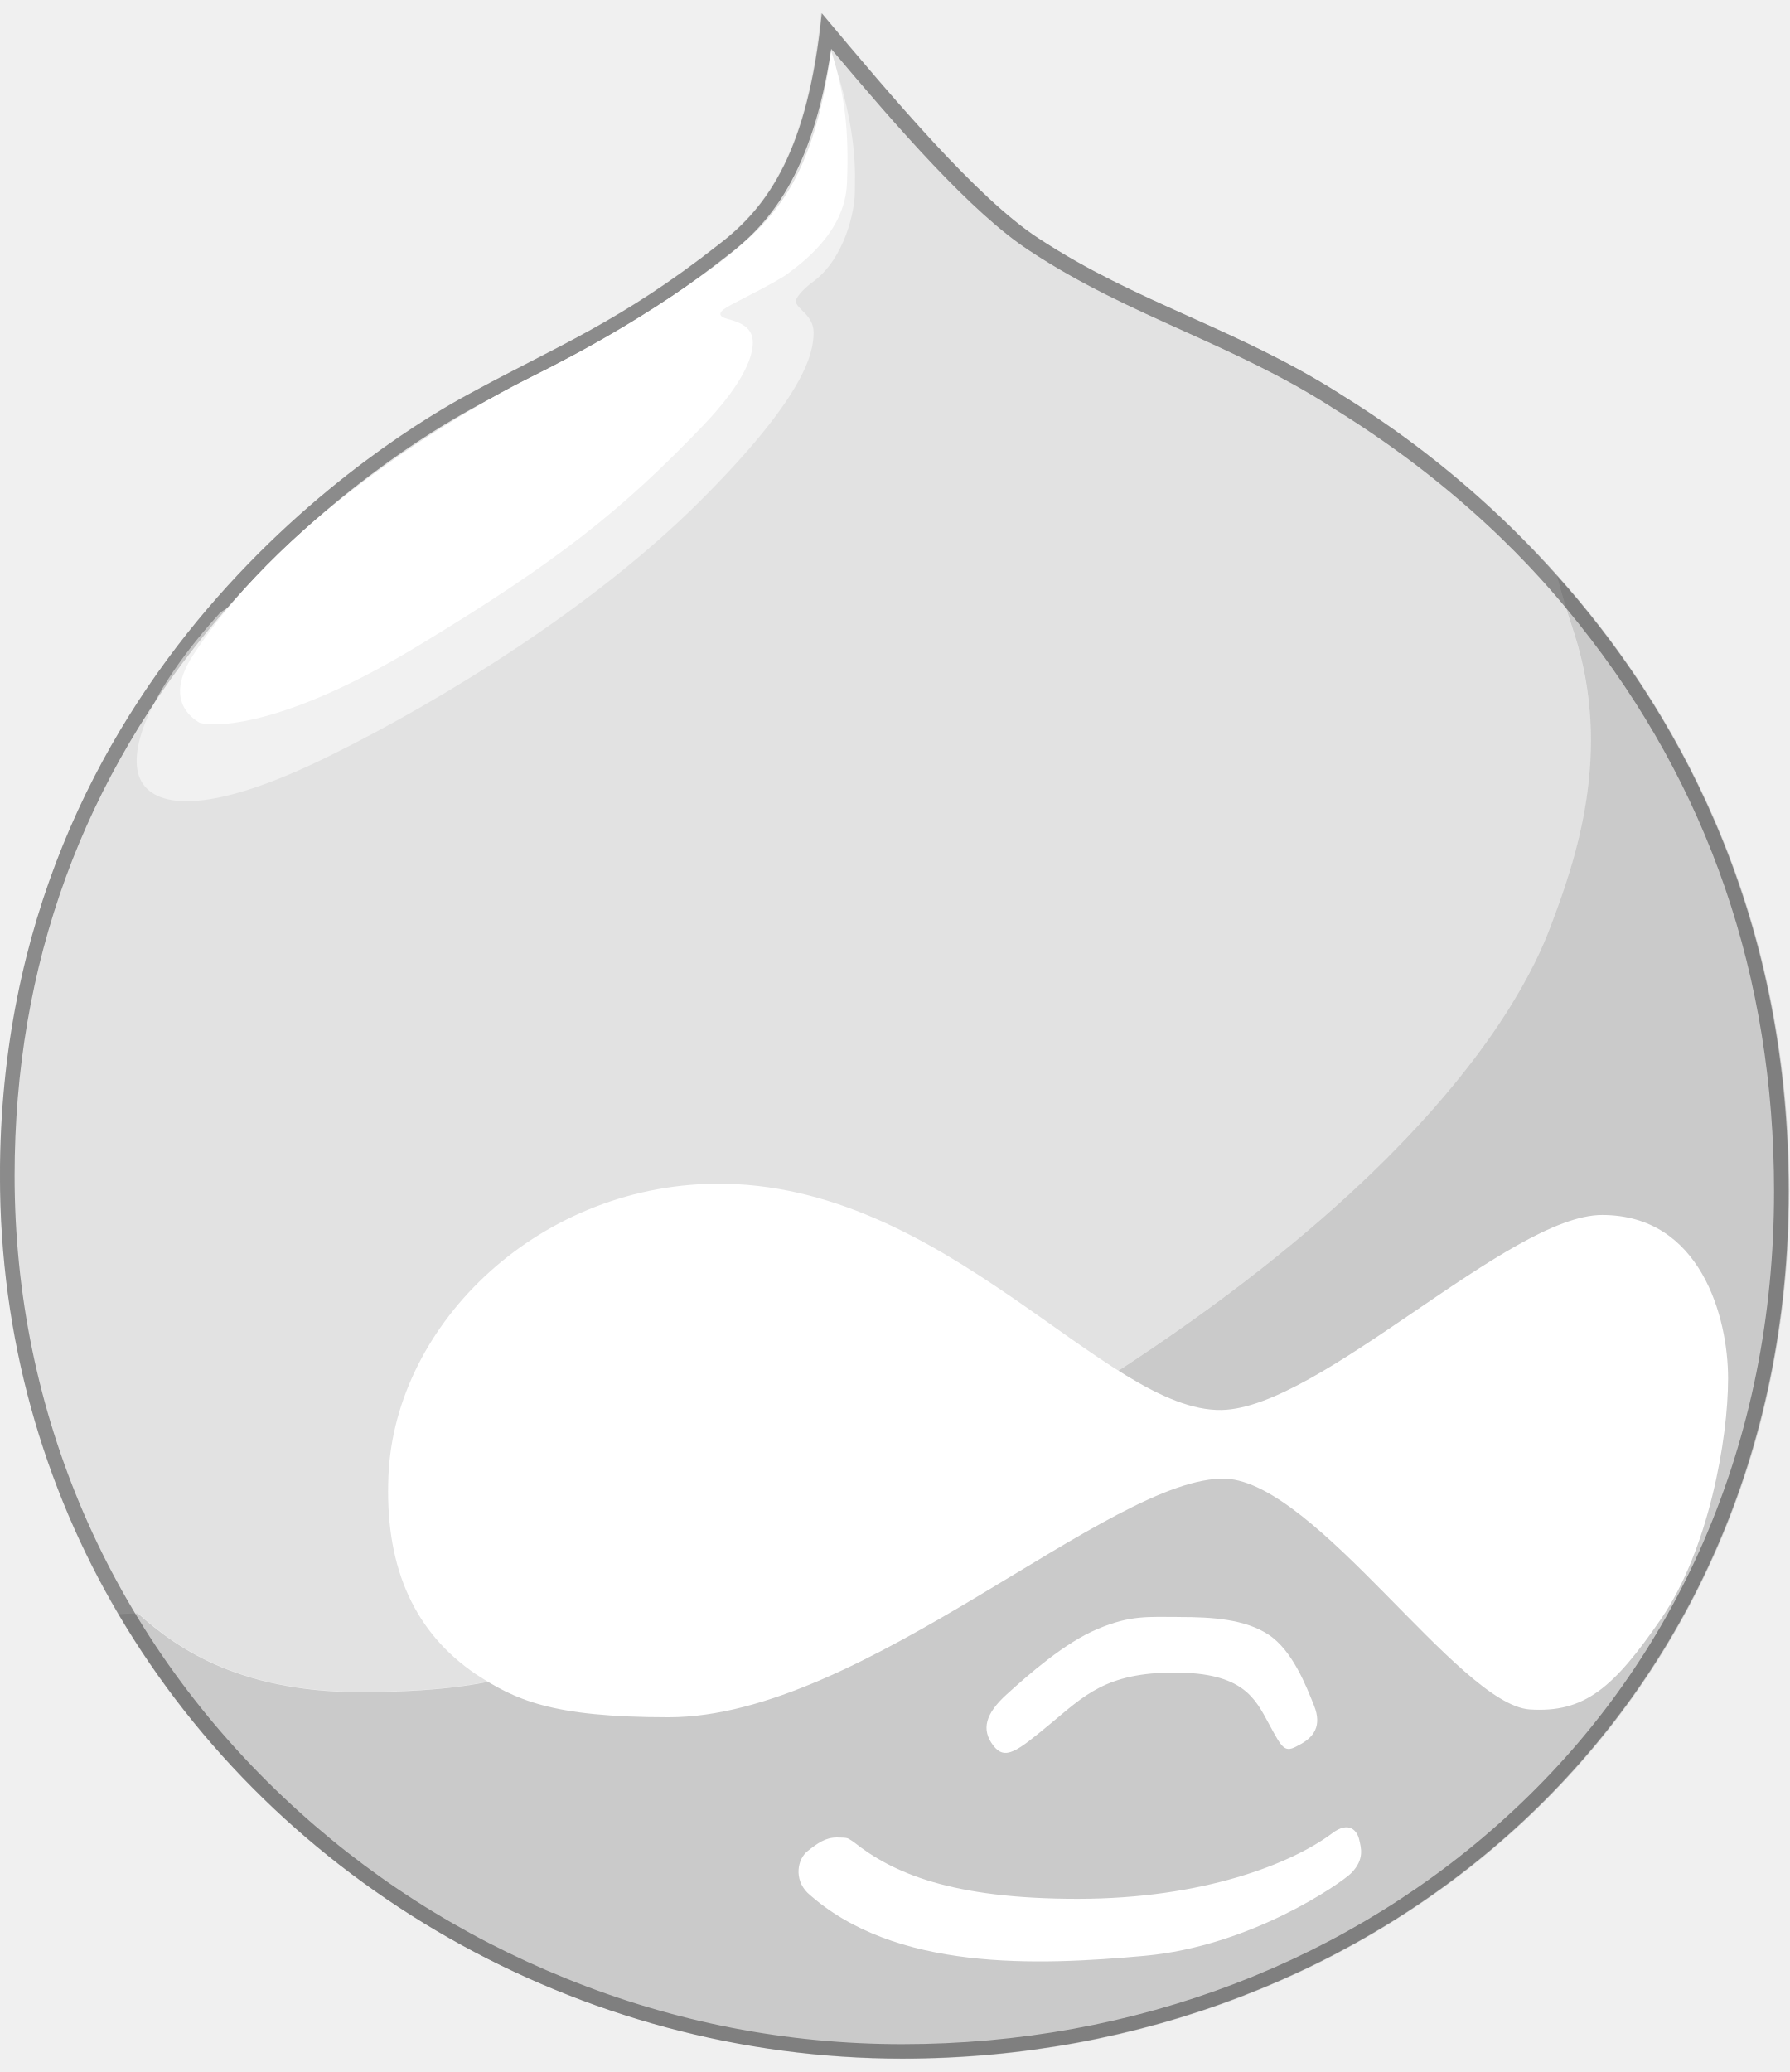
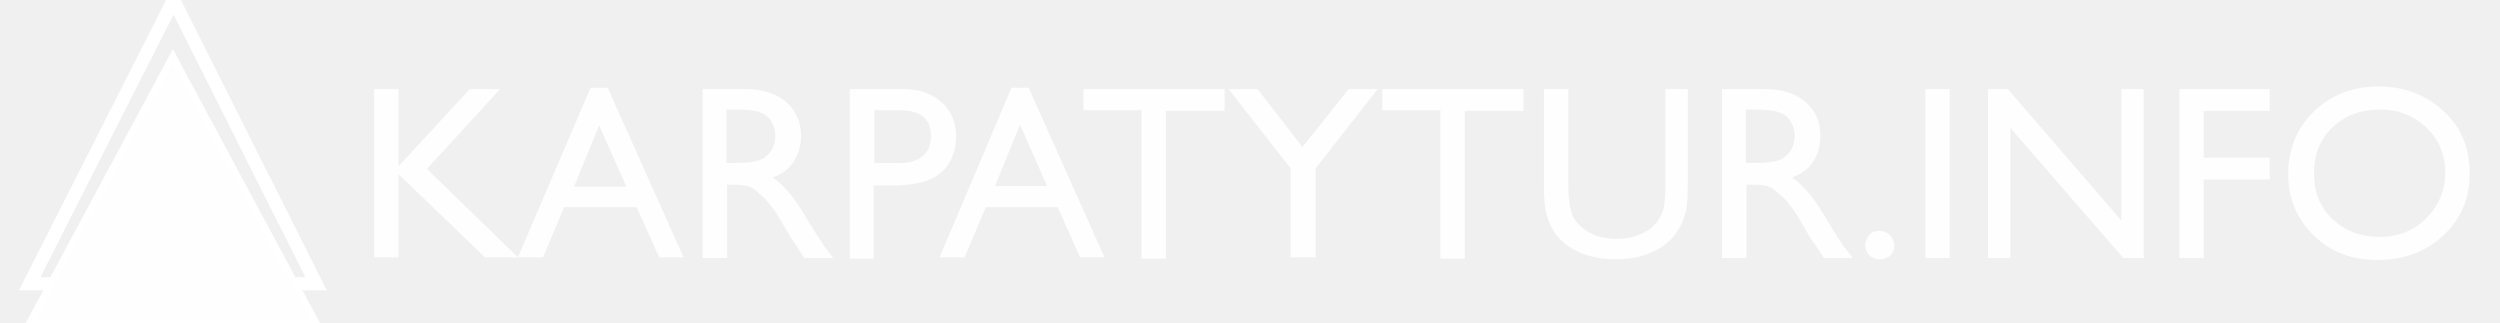
- <svg xmlns="http://www.w3.org/2000/svg" width="57" height="66" viewBox="471.5 467 57 66" enable-background="new 471.5 467 57 66">
-   <path opacity=".2" fill="#303030" d="M528.5 504.965c0 16.634-13.123 27.615-28.24 27.615-10.29 0-19.894-5.523-24.978-14.167l.605-.027c1.313 1.192 3.39 2.58 7.404 2.515 4.77-.064 5.645-.875 9.855-2.756 22.716-10.17 26.925-19.457 27.736-21.59s2.013-5.587.756-9.415c-.242-.737-.42-1.333-.54-1.808-3.018-3.372-6.017-5.225-6.92-5.784-.14-.093-.29-.177-.43-.26l.44.26c2.01 1.247 14.314 8.782 14.314 25.417z" />
-   <path fill="#fff" d="M509.09 518.507c1.006 0 2.077.065 2.83.568.756.503 1.193 1.63 1.445 2.263.25.634 0 1.006-.503 1.258-.438.25-.503.12-.94-.69-.44-.81-.82-1.63-3.01-1.63s-2.887.755-3.948 1.63c-1.062.876-1.443 1.193-1.825.69s-.253-1.006.437-1.63 1.825-1.63 2.888-2.077c1.06-.45 1.62-.383 2.625-.383zm-10.413 7.152c1.257 1.005 3.14 1.825 7.153 1.825 4.015 0 6.836-1.137 8.094-2.077.568-.438.82-.065.875.187.056.25.186.624-.252 1.07-.316.317-3.194 2.33-6.594 2.636-3.4.31-7.964.504-10.73-2.01-.438-.44-.316-1.07 0-1.323.317-.25.568-.438.94-.438.374.008.317.008.513.13z" />
-   <path opacity=".2" fill="#aaa" d="M520.89 496.545c-.81 2.133-5.02 11.42-27.735 21.59-4.21 1.88-5.085 2.69-9.854 2.756-4.013.066-6.09-1.32-7.403-2.514l-.605.028h-.01c-2.393-4.042-3.78-8.783-3.78-13.952 0-7.852 2.97-13.654 6.287-17.687.11-.13.213-.26.325-.382 2.683-3.148 5.55-5.17 7.218-6.203.038-.028.075-.047.112-.065.42-.25.754-.447.987-.568 2.757-1.51 4.77-2.263 7.963-4.77.12-.092.242-.186.354-.288l.008-.01c.875-.754 1.64-1.76 2.18-3.4v-.008c.325-.97.567-2.16.716-3.65l.02.018c2.253 2.69 4.954 5.886 6.89 7.144.69.447 1.38.848 2.068 1.202l.3.15c2.243 1.126 4.507 1.945 6.807 3.333l.428.26c.903.56 3.902 2.412 6.92 5.784.12.475.298 1.07.54 1.807 1.274 3.837.073 7.292-.737 9.425z" />
-   <path opacity=".5" fill="#333" d="M514.176 479.538c-3.26-2.077-6.464-2.887-9.603-4.955-1.938-1.267-4.64-4.47-6.893-7.162-.438 4.332-1.686 6.148-3.26 7.35-3.195 2.515-5.207 3.26-7.963 4.77-2.338 1.256-14.958 8.726-14.958 24.913 0 5.17 1.387 9.91 3.77 13.96 5.077 8.635 14.68 14.158 24.97 14.158 15.126 0 28.24-10.98 28.24-27.614 0-9.127-3.707-15.526-7.386-19.633-3.016-3.382-6.015-5.217-6.918-5.785zm7.627 7.34c4.117 5.15 6.213 11.23 6.213 18.077 0 3.968-.755 7.712-2.245 11.148-1.414 3.25-3.444 6.13-6.053 8.56-5.15 4.806-12.062 7.45-19.475 7.45-3.67 0-7.265-.698-10.692-2.086-3.372-1.36-6.398-3.297-9.016-5.774-5.532-5.225-8.57-12.257-8.57-19.8 0-6.716 2.18-12.695 6.483-17.753 3.288-3.865 6.836-6.007 8.196-6.743.67-.363 1.285-.69 1.89-.997 1.892-.97 3.68-1.89 6.14-3.818 1.312-.997 2.71-2.58 3.305-6.585 2.077 2.468 4.48 5.234 6.314 6.426 1.63 1.08 3.307 1.835 4.918 2.562 1.527.69 3.11 1.406 4.676 2.403l.056.037c4.62 2.84 7.06 5.896 7.86 6.892z" />
-   <path opacity=".5" fill="#fff" d="M497.98 468.678c.874 2.58.753 3.893.753 4.452 0 .56-.307 2.077-1.313 2.832-.438.317-.568.568-.568.624 0 .25.568.438.568 1.006 0 .69-.317 2.077-3.642 5.393-3.325 3.316-8.103 6.278-11.8 8.103-3.698 1.826-5.468 1.686-5.97.81s.185-2.83 2.514-5.392l9.667-6.278 9.164-6.398.503-2.44" />
-   <path fill="#fff" d="M497.98 468.613c-.57 4.145-1.826 5.393-3.512 6.715-2.83 2.133-5.588 3.446-6.212 3.763-1.63.82-7.535 4.08-10.608 8.784-.94 1.444 0 2.012.186 2.133.187.12 2.33.372 6.9-2.385 4.574-2.757 6.595-4.387 9.175-7.078 1.377-1.444 1.573-2.263 1.573-2.636 0-.438-.316-.624-.82-.754-.25-.065-.316-.187 0-.373.317-.186 1.622-.82 1.938-1.07.318-.25 1.827-1.257 1.882-2.887.065-1.63-.056-2.766-.503-4.21zm-14.112 45.628c.065-4.898 4.648-9.472 10.422-9.536 7.348-.065 12.424 7.283 16.13 7.208 3.14-.064 9.166-6.212 12.118-6.212 3.14 0 4.014 3.26 4.014 5.206 0 1.938-.623 5.458-2.133 7.656-1.51 2.198-2.44 3.008-4.2 2.888-2.264-.187-6.78-7.21-9.67-7.35-3.64-.12-11.547 7.6-17.75 7.6-3.763 0-4.9-.567-6.147-1.378-1.92-1.312-2.85-3.315-2.785-6.08z" />
+ <svg xmlns="http://www.w3.org/2000/svg" version="1.0" id="Layer_1" x="0px" y="0px" viewBox="0 0 378.9 48.9" enable-background="new 0 0 378.9 48.9" xml:space="preserve">
+   <polygon fill="none" stroke="#FFFFFF" stroke-width="2" stroke-miterlimit="10" points="26.3,0 4.5,43 47.9,43 " />
+   <polygon fill="#FEFEFE" stroke="#FFFFFF" stroke-miterlimit="10" points="4.5,48.9 26.2,8.5 47.9,48.9 " />
+   <g>
+     <path fill="#FEFEFE" d="M71.2,13.5h4.6L64.7,25.6l13.8,13.4h-5L60.4,26.4v12.6h-3.7V13.5h3.7v11.7L71.2,13.5z" />
+     <path fill="#FEFEFE" d="M89.5,13.3h2.6l11.5,25.7h-3.7l-3.4-7.6H85.5l-3.2,7.6h-3.8L89.5,13.3z M94.9,28.2L90.8,19l-3.8,9.3H94.9z" />
+     <path fill="#FEFEFE" d="M106.5,39.1V13.5h6.4c2.6,0,4.6,0.6,6.2,1.9c1.5,1.3,2.3,3,2.3,5.2c0,1.5-0.4,2.8-1.1,3.9   c-0.7,1.1-1.8,1.9-3.2,2.4c0.8,0.5,1.6,1.3,2.4,2.2s1.9,2.5,3.3,4.9c0.9,1.5,1.6,2.5,2.1,3.3l1.4,1.8h-4.4l-1.1-1.7   c0-0.1-0.1-0.2-0.2-0.3l-0.7-1l-1.1-1.9l-1.2-2c-0.8-1.1-1.4-1.9-2.1-2.5s-1.2-1.1-1.7-1.3c-0.5-0.3-1.4-0.4-2.6-0.4h-1v11.1H106.5   z M111.2,16.6h-1.1v8.1h1.4c1.9,0,3.1-0.2,3.8-0.5c0.7-0.3,1.2-0.8,1.6-1.4c0.4-0.6,0.6-1.4,0.6-2.2c0-0.8-0.2-1.5-0.6-2.2   c-0.4-0.7-1-1.1-1.8-1.4C114.3,16.7,113,16.6,111.2,16.6z" />
+     <path fill="#FEFEFE" d="M128.8,39.1V13.5h8.1c2.4,0,4.4,0.7,5.8,2c1.5,1.3,2.2,3.1,2.2,5.3c0,1.5-0.4,2.8-1.1,4   c-0.7,1.1-1.8,2-3.1,2.5c-1.3,0.5-3.1,0.8-5.6,0.8h-2.7v11.1H128.8z M136.3,16.7h-3.8v8h4c1.5,0,2.6-0.4,3.4-1.1s1.2-1.7,1.2-3   C141.1,18,139.5,16.7,136.3,16.7z" />
+     <path fill="#FEFEFE" d="M153.3,13.3h2.6l11.5,25.7h-3.7l-3.4-7.6h-10.9l-3.2,7.6h-3.8L153.3,13.3z M158.7,28.2l-4.1-9.3l-3.8,9.3   H158.7z" />
+     <path fill="#FEFEFE" d="M164.2,13.5h21.4v3.3h-8.9v22.4H173V16.7h-8.8V13.5z" />
+     <path fill="#FEFEFE" d="M204.4,13.5h4.4l-9.4,12v13.5h-3.8V25.5l-9.4-12h4.4l6.8,8.8L204.4,13.5z" />
+     <path fill="#FEFEFE" d="M209.5,13.5h21.4v3.3h-8.9v22.4h-3.7V16.7h-8.8V13.5z" />
+     <path fill="#FEFEFE" d="M252.1,13.5h3.7V28c0,2-0.1,3.4-0.4,4.4c-0.3,1-0.6,1.8-1.1,2.5c-0.4,0.7-0.9,1.3-1.5,1.8   c-2,1.7-4.7,2.6-7.9,2.6c-3.3,0-6-0.9-8-2.6c-0.6-0.5-1.1-1.1-1.5-1.8c-0.4-0.7-0.8-1.5-1-2.4c-0.3-1-0.4-2.5-0.4-4.5V13.5h3.7V28   c0,2.4,0.3,4.1,0.8,5c0.5,0.9,1.4,1.7,2.5,2.3c1.1,0.6,2.4,0.9,4,0.9c2.2,0,3.9-0.6,5.3-1.7c0.7-0.6,1.2-1.3,1.6-2.2   s0.5-2.3,0.5-4.3V13.5z" />
+     <path fill="#FEFEFE" d="M261,39.1V13.5h6.4c2.6,0,4.6,0.6,6.2,1.9c1.5,1.3,2.3,3,2.3,5.2c0,1.5-0.4,2.8-1.1,3.9   c-0.7,1.1-1.8,1.9-3.2,2.4c0.8,0.5,1.6,1.3,2.4,2.2s1.9,2.5,3.3,4.9c0.9,1.5,1.6,2.5,2.1,3.3l1.4,1.8h-4.4l-1.1-1.7   c0-0.1-0.1-0.2-0.2-0.3l-0.7-1l-1.1-1.9l-1.2-2c-0.8-1.1-1.4-1.9-2.1-2.5s-1.2-1.1-1.7-1.3c-0.5-0.3-1.4-0.4-2.6-0.4h-1v11.1H261z    M265.7,16.6h-1.1v8.1h1.4c1.9,0,3.1-0.2,3.8-0.5c0.7-0.3,1.2-0.8,1.6-1.4c0.4-0.6,0.6-1.4,0.6-2.2c0-0.8-0.2-1.5-0.6-2.2   c-0.4-0.7-1-1.1-1.8-1.4C268.8,16.7,267.5,16.6,265.7,16.6z" />
+     <path fill="#FEFEFE" d="M284.8,35c0.6,0,1.2,0.2,1.6,0.6s0.7,1,0.7,1.6c0,0.6-0.2,1.1-0.6,1.5c-0.4,0.4-1,0.6-1.6,0.6   c-0.6,0-1.1-0.2-1.6-0.6c-0.4-0.4-0.6-0.9-0.6-1.5c0-0.6,0.2-1.1,0.6-1.6C283.6,35.2,284.2,35,284.8,35z" />
+     <path fill="#FEFEFE" d="M291.8,13.5h3.7v25.6h-3.7V13.5z" />
+     <path fill="#FEFEFE" d="M321.4,13.5h3.5v25.6h-3.1l-17.1-19.7v19.7h-3.4V13.5h3l17.2,19.9V13.5z" />
+     <path fill="#FEFEFE" d="M330.4,13.5h13.6v3.3h-10v7.1h10v3.3h-10v11.9h-3.7V13.5z" />
+     <path fill="#FEFEFE" d="M360.5,13.1c4,0,7.2,1.3,9.9,3.8s3.9,5.6,3.9,9.4s-1.3,6.9-4,9.4c-2.7,2.5-6,3.7-10,3.7   c-3.9,0-7.1-1.2-9.6-3.7c-2.6-2.5-3.9-5.6-3.9-9.3c0-3.8,1.3-7,3.9-9.5C353.3,14.4,356.6,13.1,360.5,13.1z M360.7,16.6   c-2.9,0-5.3,0.9-7.2,2.7s-2.8,4.2-2.8,7c0,2.8,0.9,5.1,2.8,6.9c1.9,1.8,4.3,2.7,7.1,2.7c2.9,0,5.2-0.9,7.1-2.8   c1.9-1.9,2.9-4.2,2.9-7c0-2.7-1-5-2.9-6.8C365.8,17.5,363.5,16.6,360.7,16.6z" />
+   </g>
</svg>
